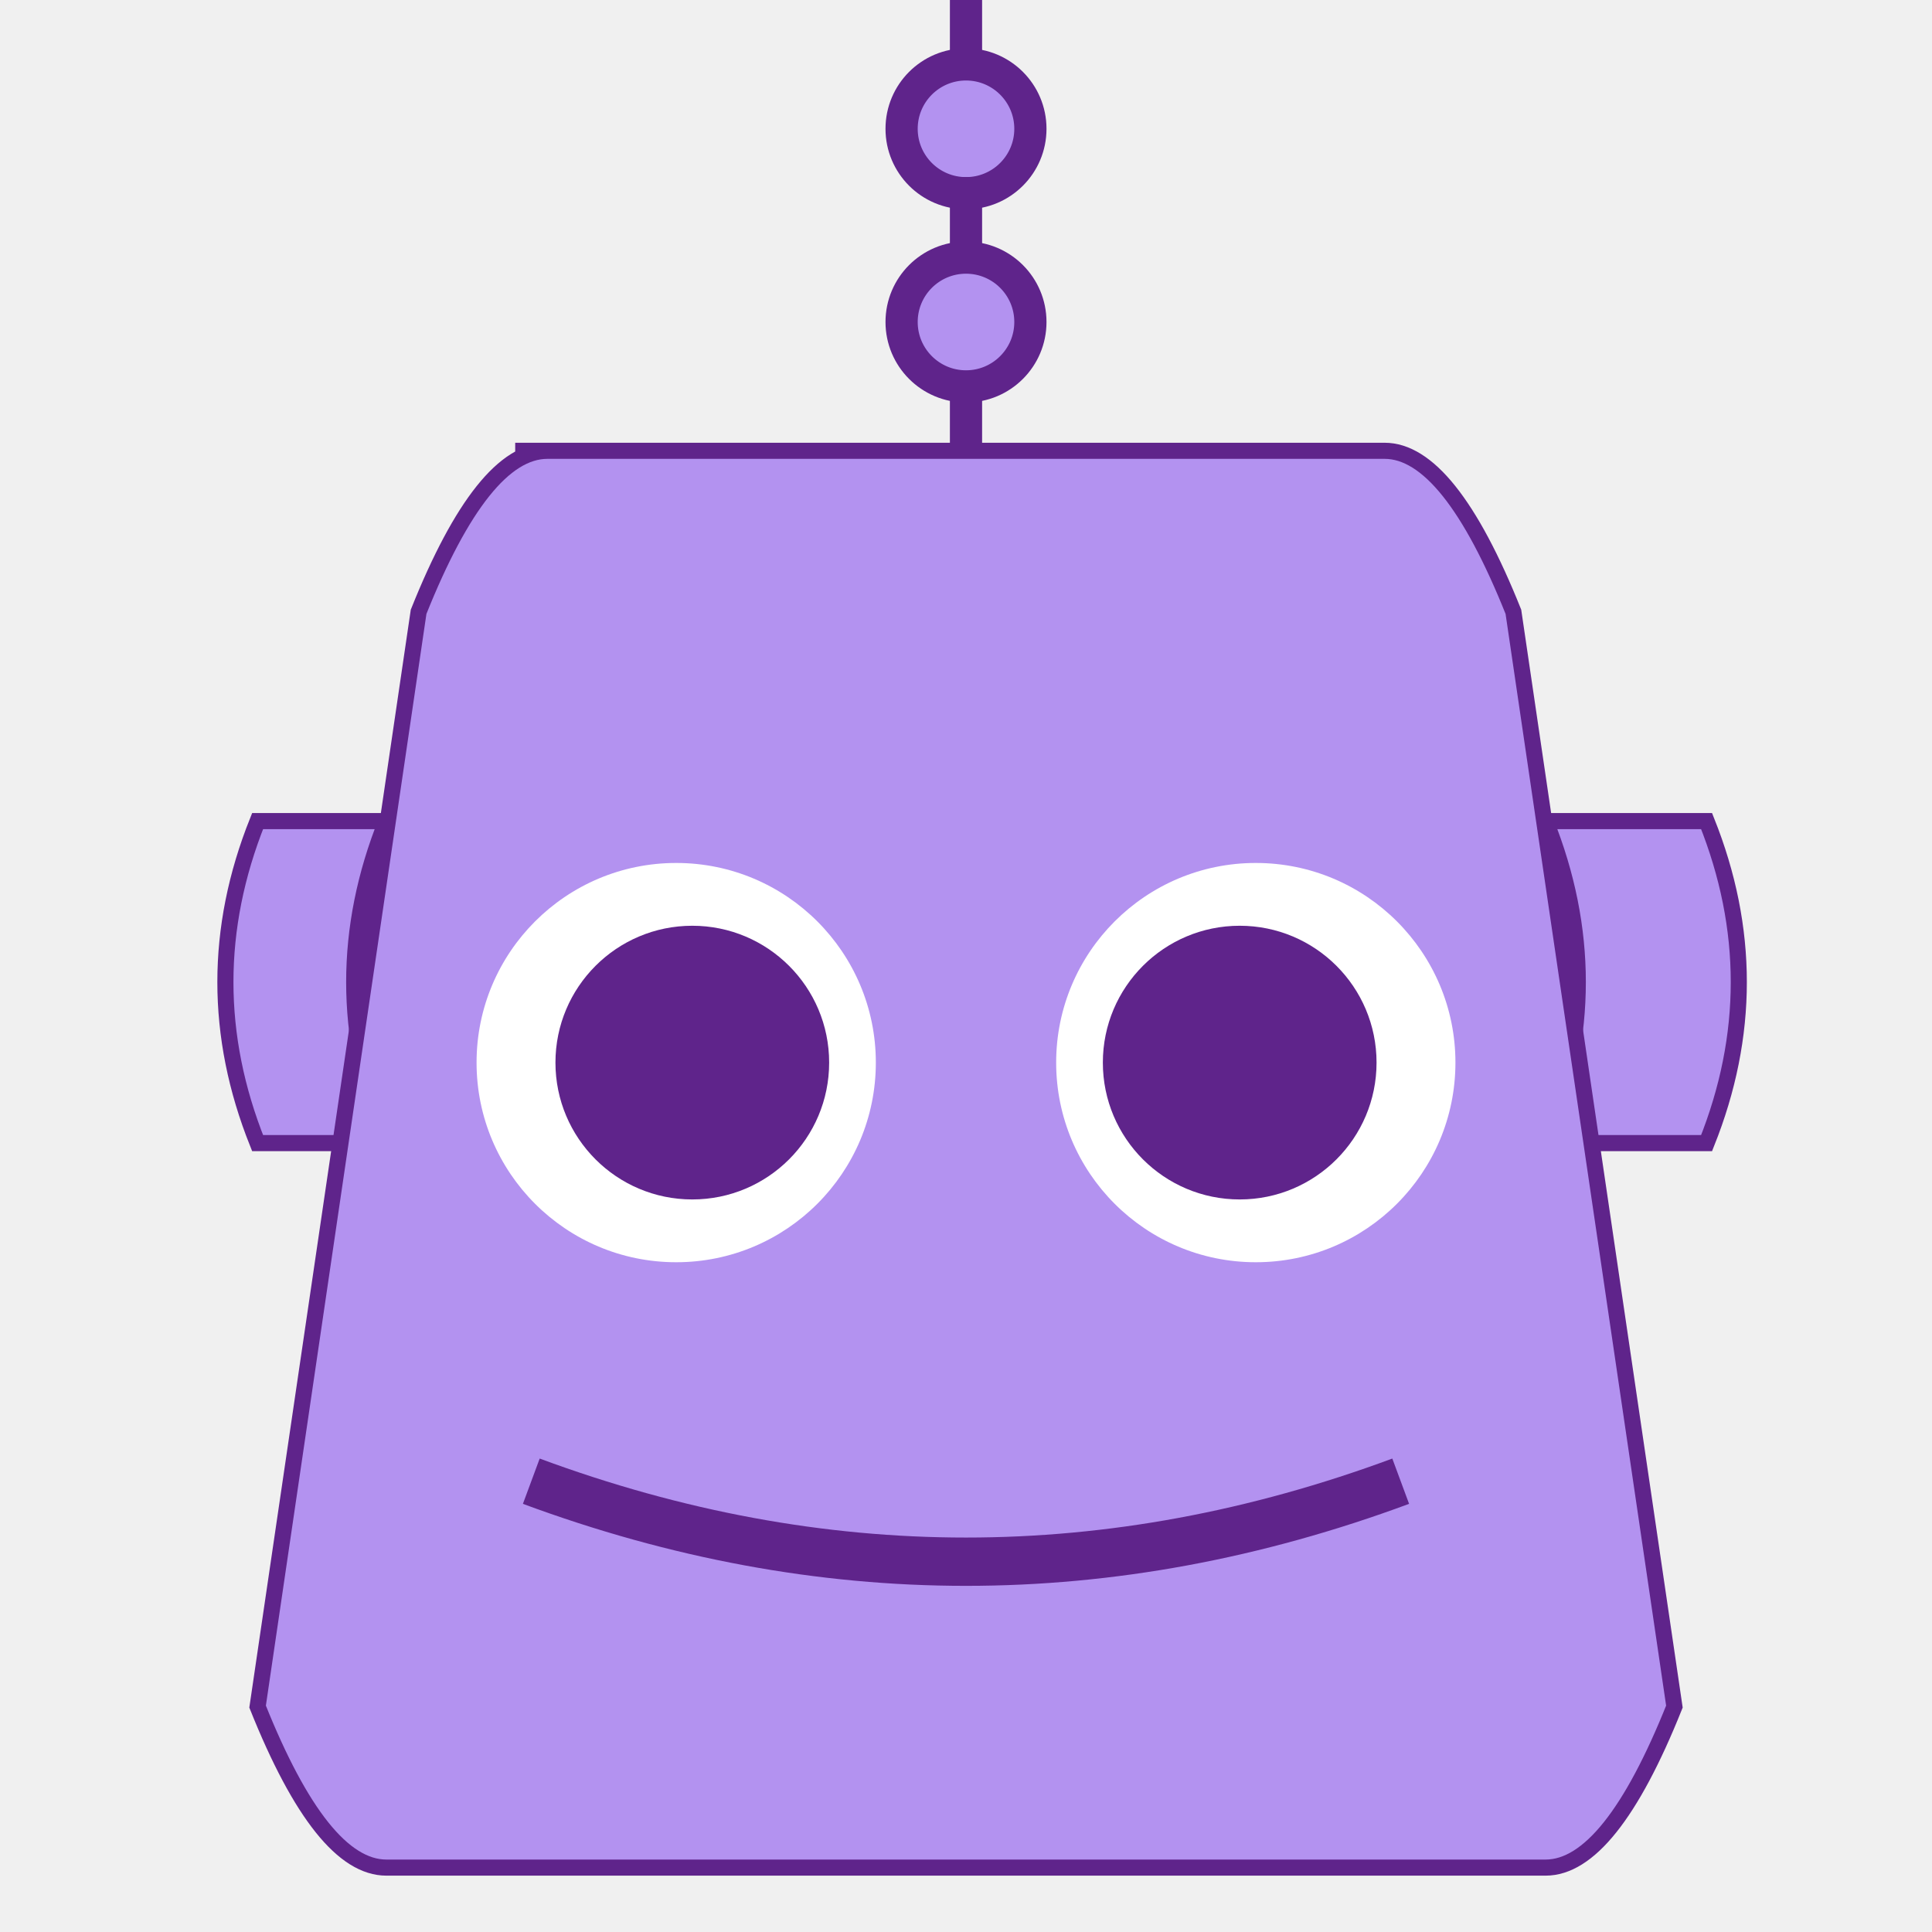
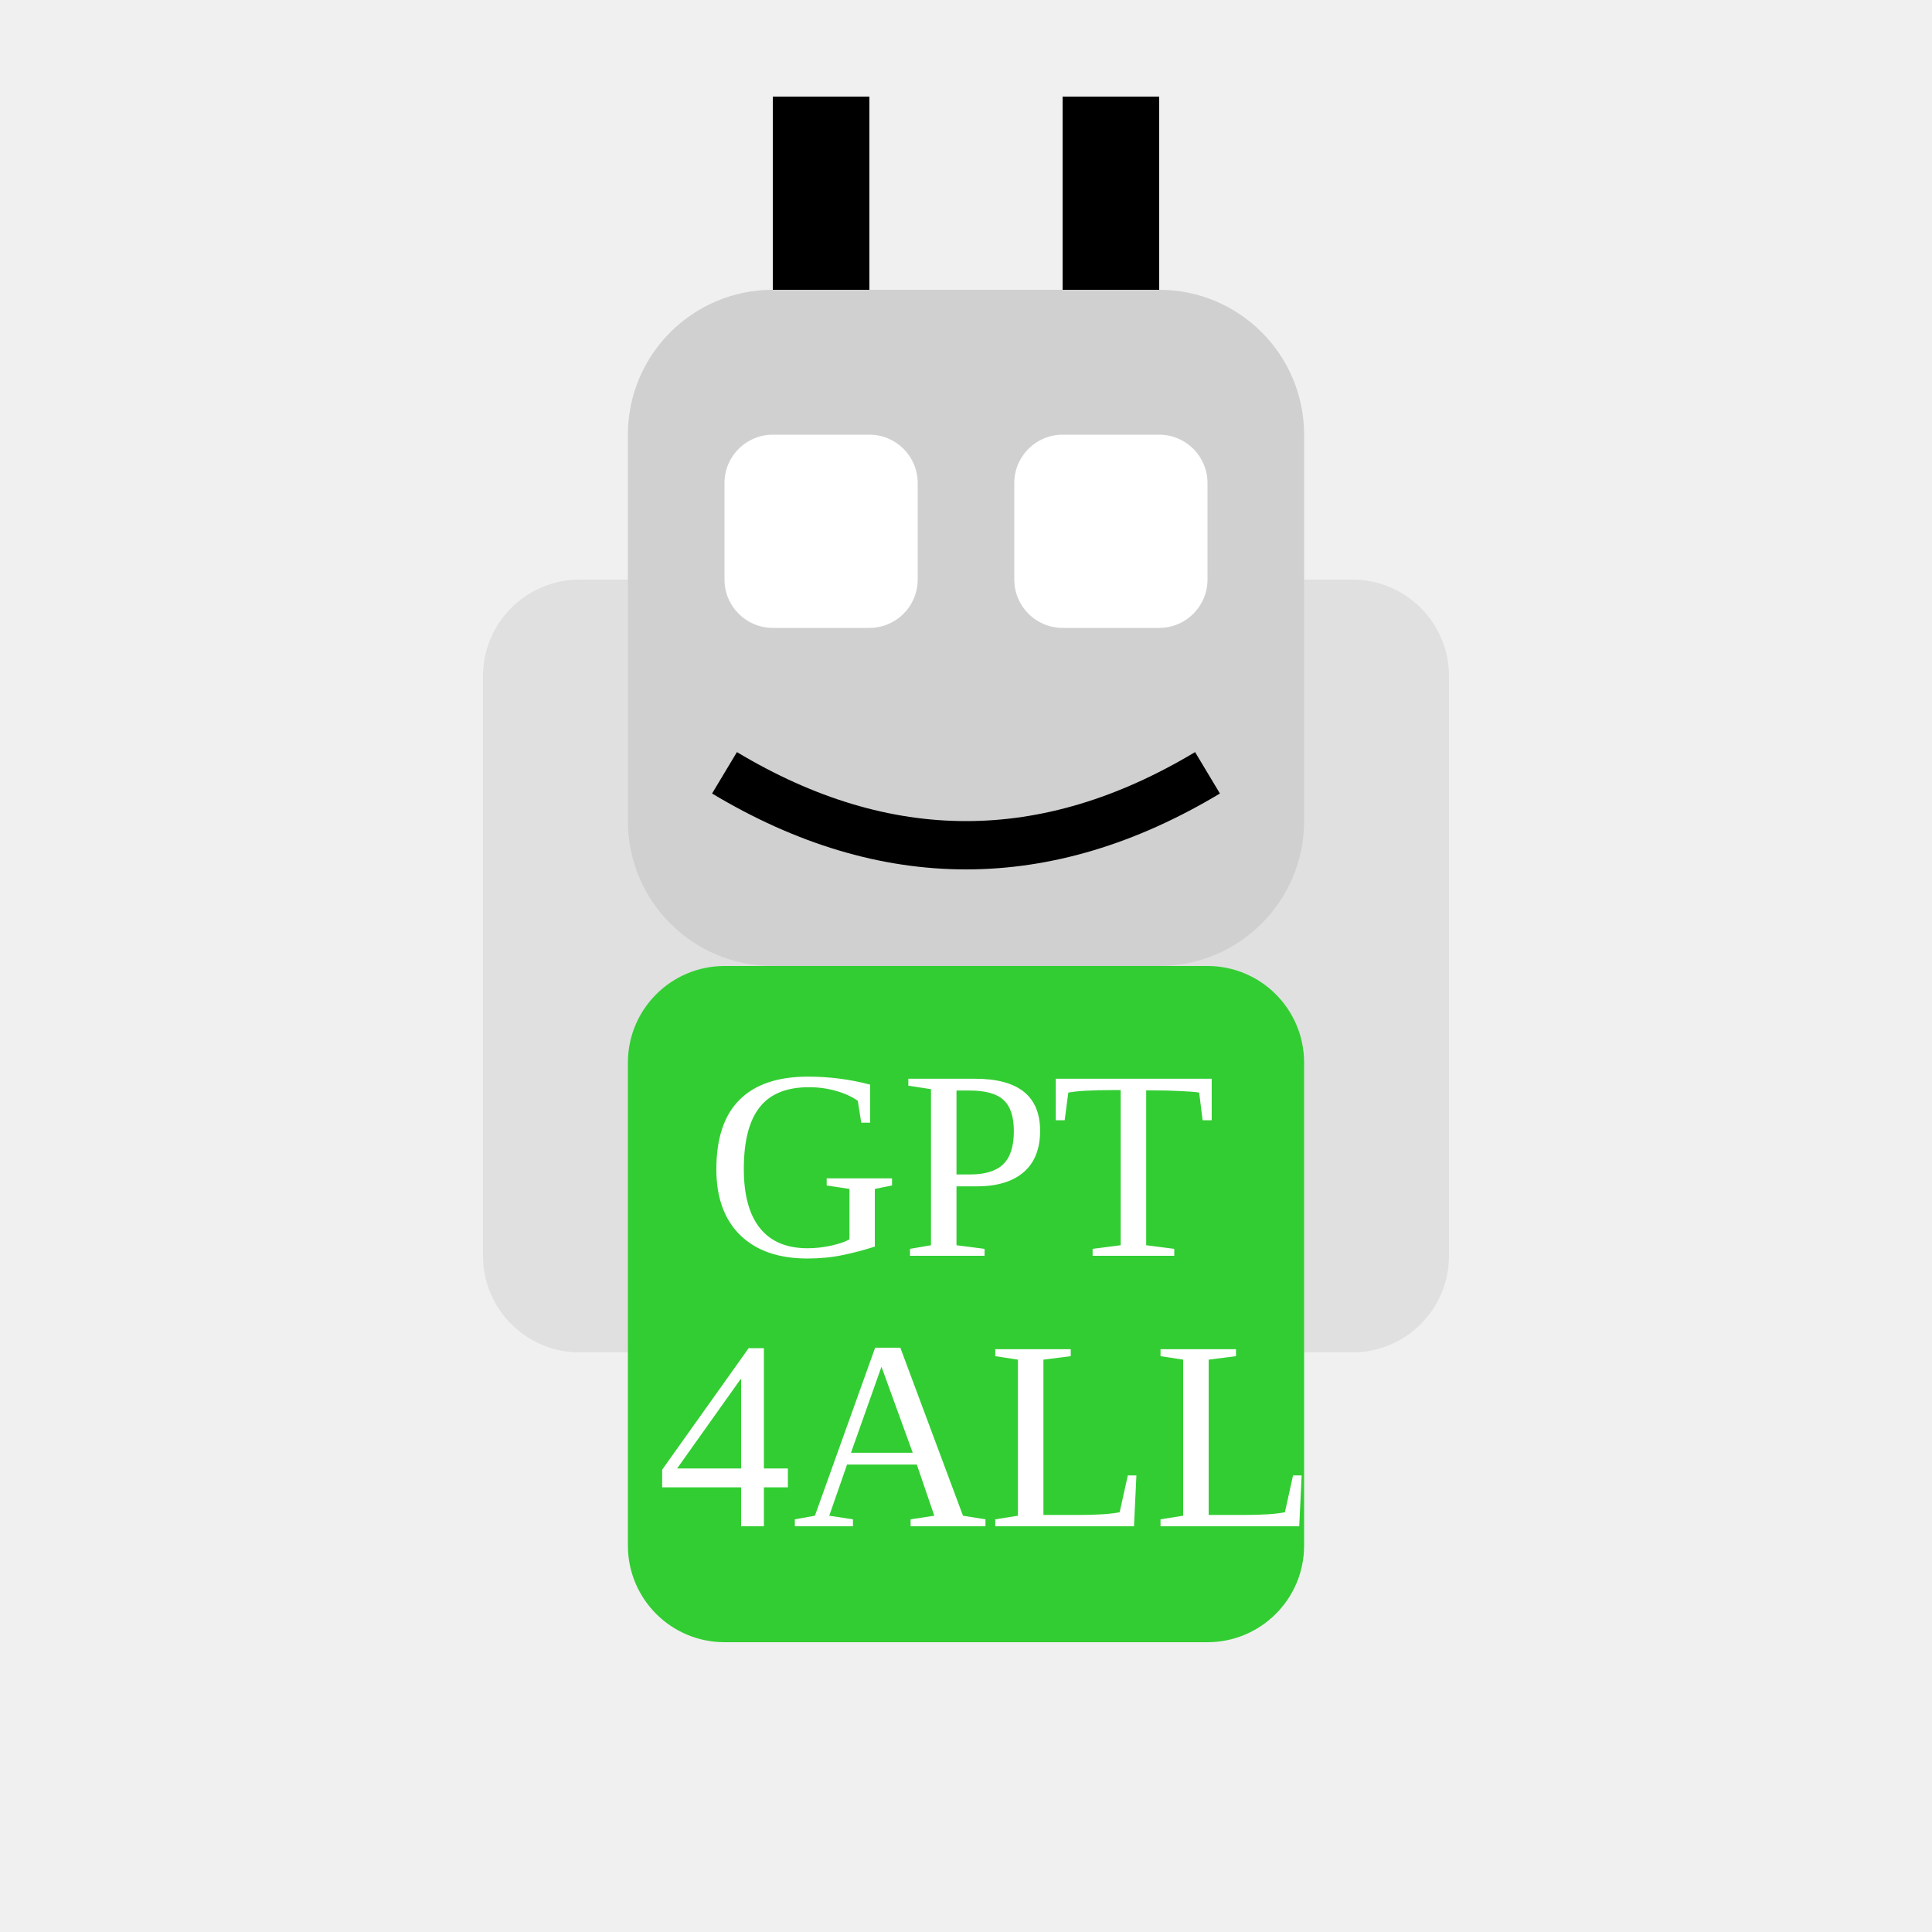
- <svg xmlns="http://www.w3.org/2000/svg" viewBox="0 0 100 120" width="200" height="200">
-   <path d="M14,51 Q10,61 14,71 L6,71 Q2,61 6,51 Z" fill="#b392f0" stroke="#5f248b" stroke-width="1" />
-   <path d="M96,51 Q100,61 96,71 L86,71 Q90,61 86,51 Z" fill="#b392f0" stroke="#5f248b" stroke-width="1" />
-   <path d="M22,28 L76,28 Q80,28 84,38 L94,106 Q90,116 86,116 L14,116 Q10,116 6,106 L16,38 Q20,28 24,28 Z" fill="#b392f0" stroke="#5f248b" stroke-width="1" />
-   <circle cx="32" cy="66" r="12.4" fill="#ffffff" />
-   <circle cx="68" cy="66" r="12.4" fill="#ffffff" />
-   <circle cx="33" cy="66" r="8.5" fill="#5f248b" />
-   <circle cx="67" cy="66" r="8.5" fill="#5f248b" />
-   <path d="M23,92 Q50,102 77,92" stroke="#5f248b" stroke-width="3" fill="none" />
-   <line x1="50" y1="0" x2="50" y2="4" stroke="#5f248b" stroke-width="2" />
-   <circle cx="50" cy="8" r="4" fill="#b392f0" stroke="#5f248b" stroke-width="2" />
-   <line x1="50" y1="11" x2="50" y2="16" stroke="#5f248b" stroke-width="2" />
-   <circle cx="50" cy="20" r="4" fill="#b392f0" stroke="#5f248b" stroke-width="2" />
-   <line x1="50" y1="24" x2="50" y2="28" stroke="#5f248b" stroke-width="2" />
+ <svg xmlns="http://www.w3.org/2000/svg" viewBox="0 0 200 200">
+   <rect x="50" y="60" width="100" height="80" fill="#E0E0E0" rx="10" ry="10" />
+   <rect x="65" y="30" width="70" height="70" fill="#D0D0D0" rx="15" ry="15" />
+   <rect x="75" y="45" width="20" height="20" fill="#FFFFFF" rx="5" ry="5" />
+   <rect x="105" y="45" width="20" height="20" fill="#FFFFFF" rx="5" ry="5" />
+   <path d="M75 80 Q100 95, 125 80" fill="none" stroke="#000000" stroke-width="5" />
+   <rect x="80" y="10" width="10" height="20" fill="#000000" />
+   <rect x="110" y="10" width="10" height="20" fill="#000000" />
+   <rect x="65" y="100" width="70" height="70" fill="#32CD32" rx="10" ry="10" />
+   <g transform="translate(68,130)">
+     <text x="5" y="0" font-size="28" fill="#FFFFFF">GPT</text>
+     <text x="0" y="28" font-size="28" fill="#FFFFFF">4ALL</text>
+   </g>
</svg>
